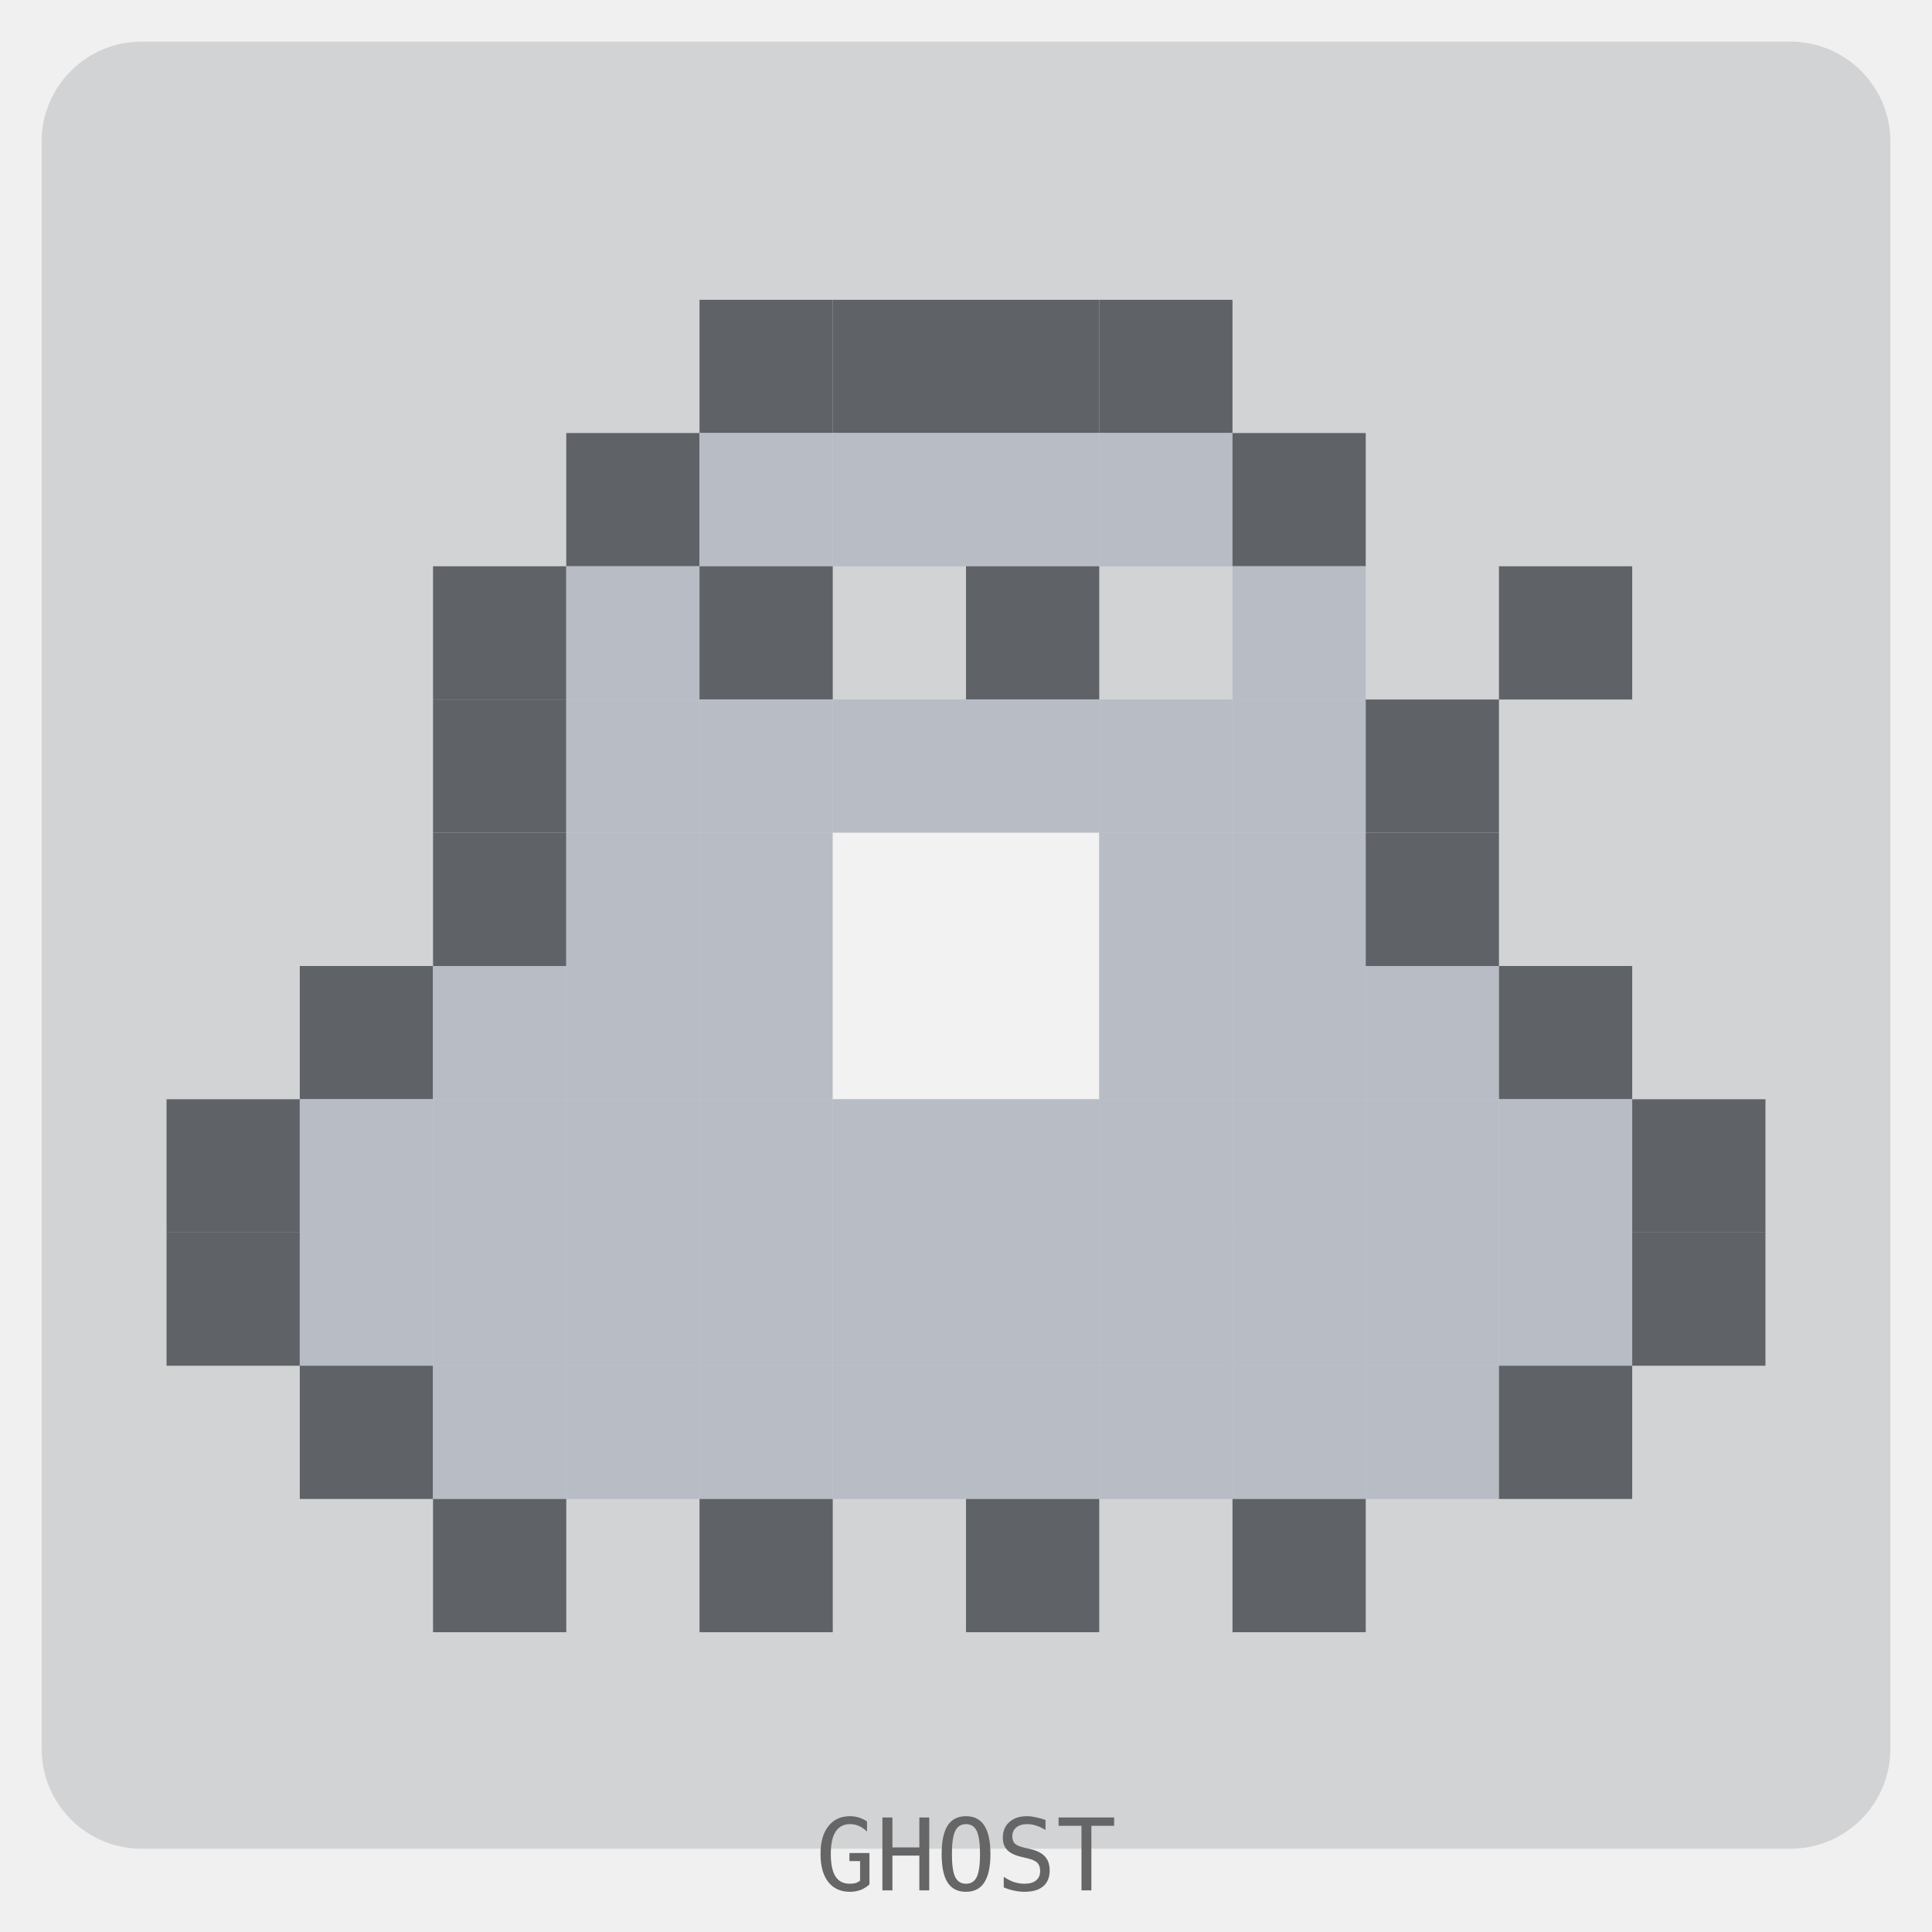
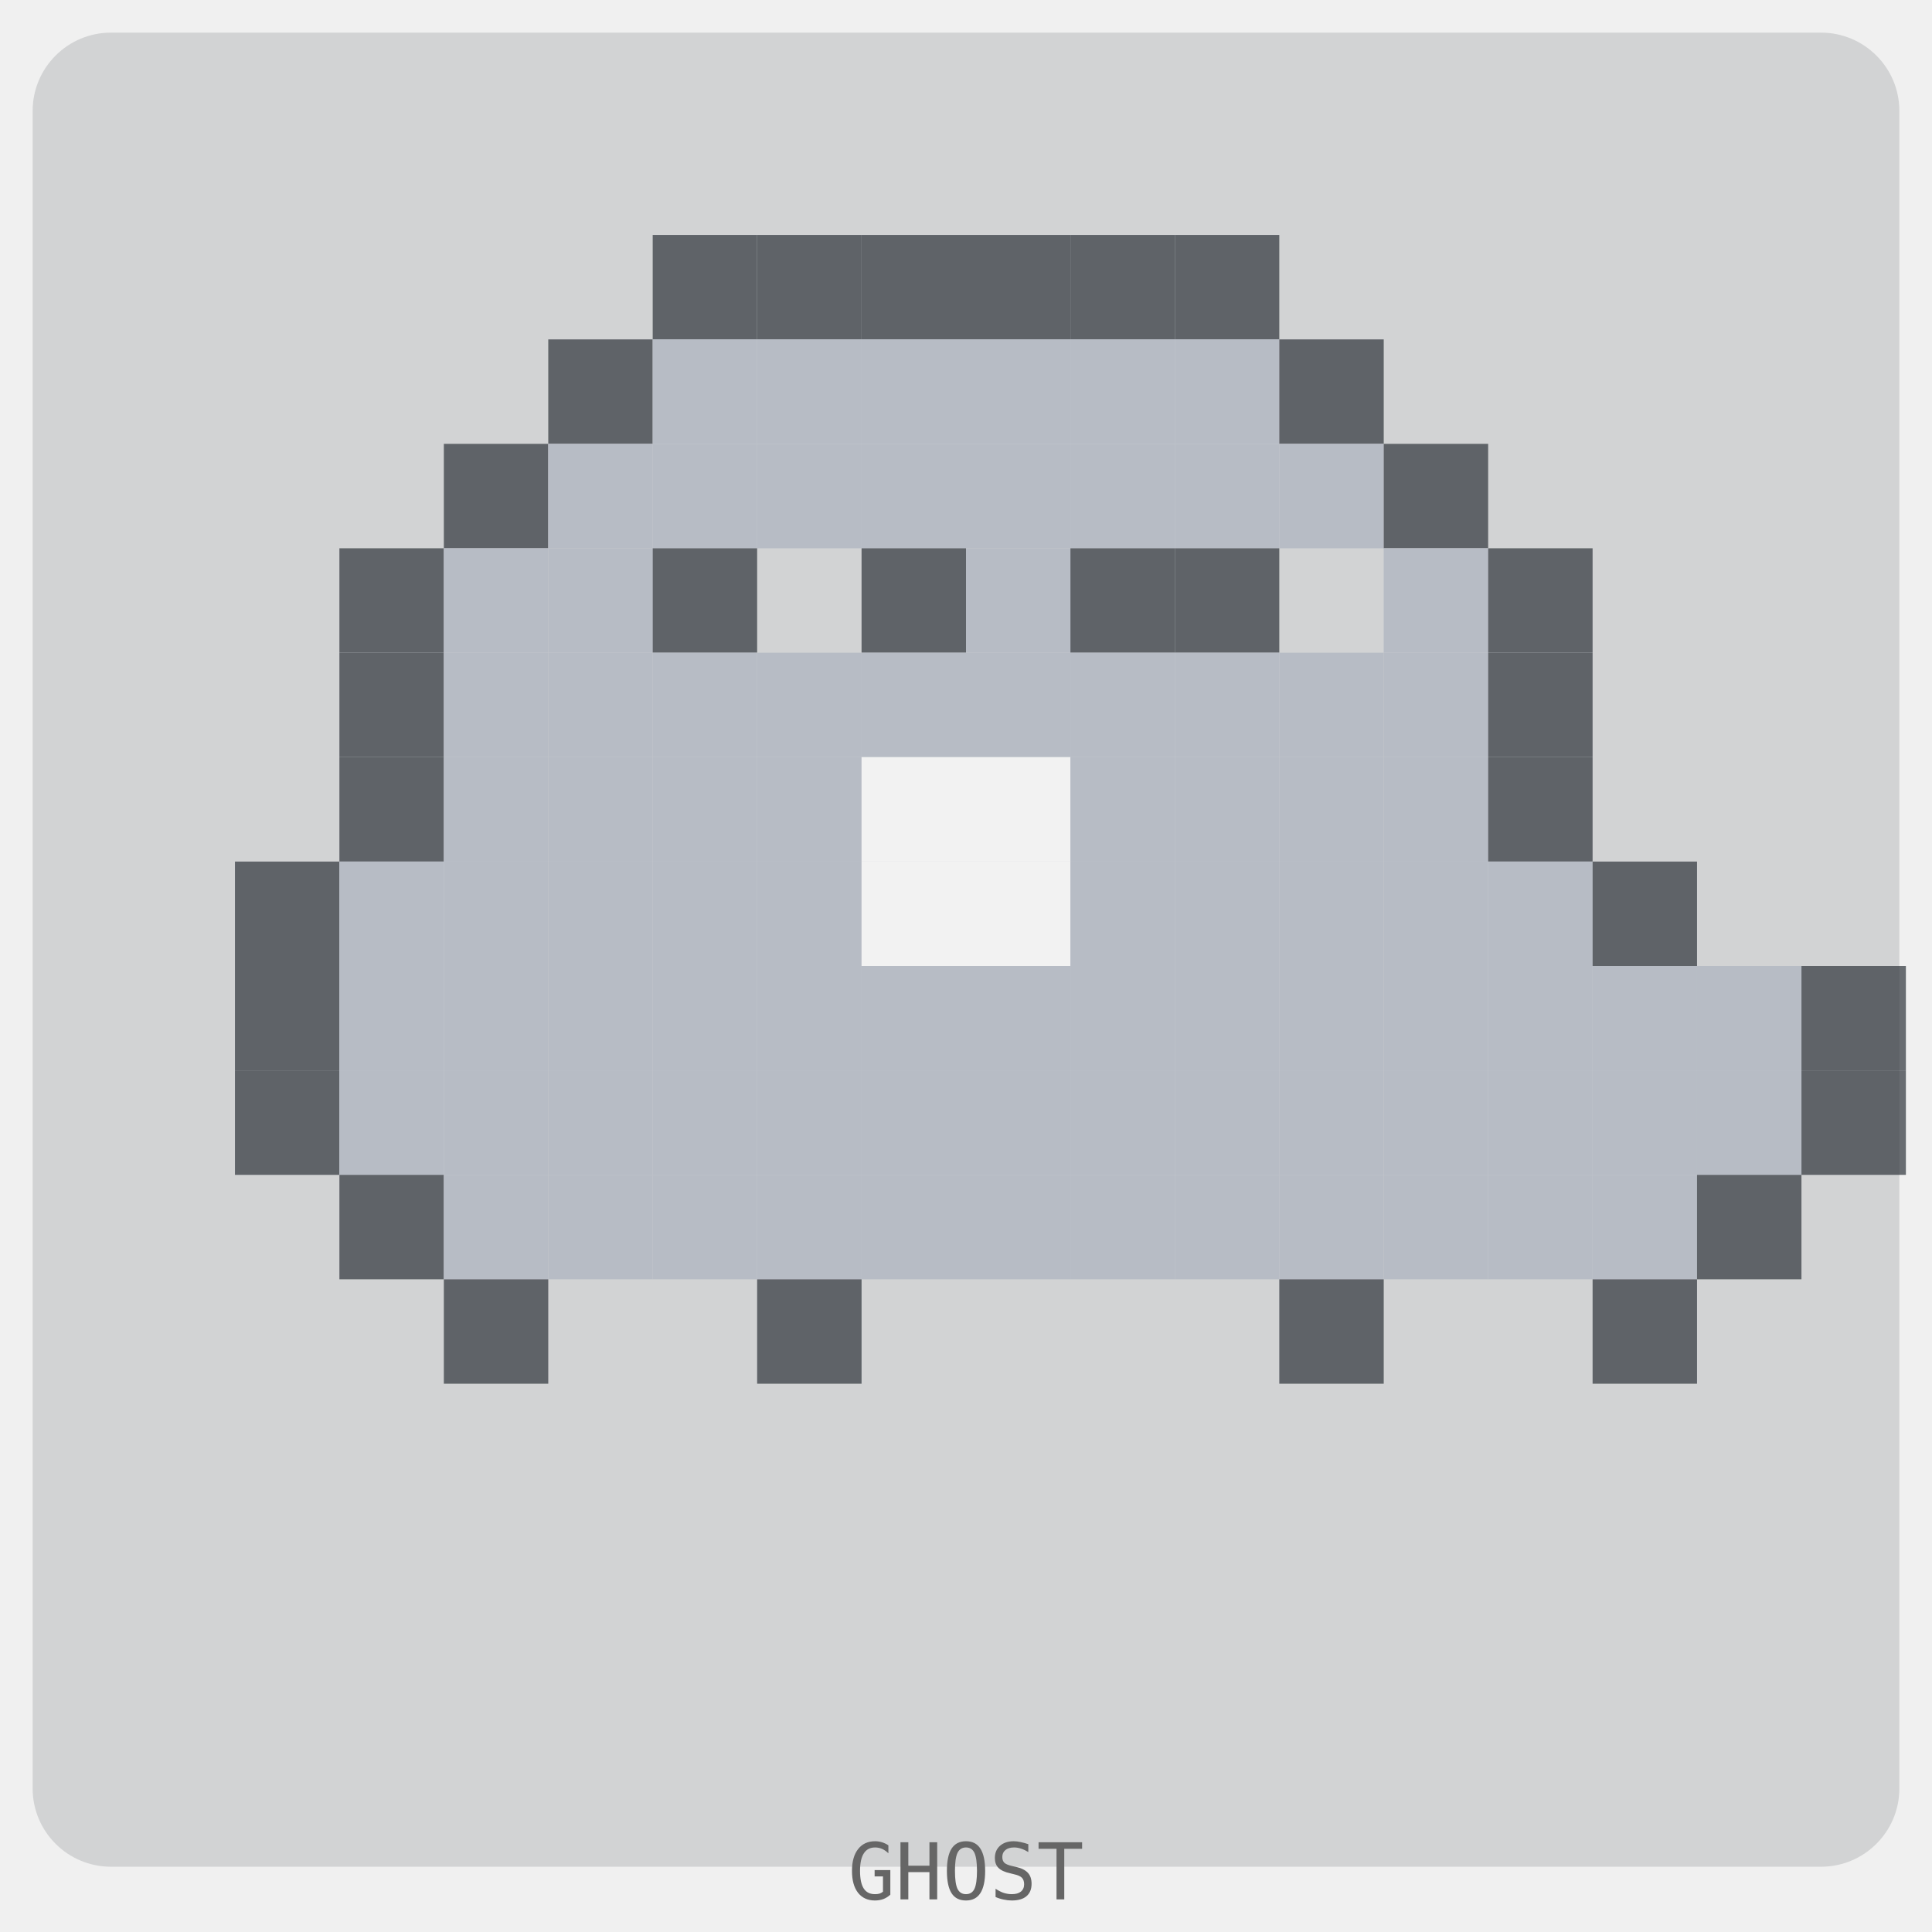
- <svg xmlns="http://www.w3.org/2000/svg" width="232" height="232" viewBox="0 0 232 232">
+ <svg xmlns="http://www.w3.org/2000/svg" width="296" height="296" viewBox="0 0 296 296">
  <style>.pet { transform-origin: center; }</style>
-   <rect x="5" y="5" width="222" height="217" rx="12" ry="12" fill="rgba(45, 51, 59, 0.15)" />
+   <rect x="5" y="5" width="286" height="281" rx="12" ry="12" fill="rgba(45, 51, 59, 0.15)" />
  <g transform="translate(20, 20)" opacity="0.7">
    <g class="pet">
-       <rect x="64" y="16" width="16" height="16" fill="#2d333b" />
      <rect x="80" y="16" width="16" height="16" fill="#2d333b" />
      <rect x="96" y="16" width="16" height="16" fill="#2d333b" />
      <rect x="112" y="16" width="16" height="16" fill="#2d333b" />
-       <rect x="48" y="32" width="16" height="16" fill="#2d333b" />
-       <rect x="64" y="32" width="16" height="16" fill="#abb2bf" />
+       <rect x="128" y="16" width="16" height="16" fill="#2d333b" />
+       <rect x="144" y="16" width="16" height="16" fill="#2d333b" />
+       <rect x="160" y="16" width="16" height="16" fill="#2d333b" />
+       <rect x="64" y="32" width="16" height="16" fill="#2d333b" />
      <rect x="80" y="32" width="16" height="16" fill="#abb2bf" />
      <rect x="96" y="32" width="16" height="16" fill="#abb2bf" />
      <rect x="112" y="32" width="16" height="16" fill="#abb2bf" />
-       <rect x="128" y="32" width="16" height="16" fill="#2d333b" />
-       <rect x="32" y="48" width="16" height="16" fill="#2d333b" />
-       <rect x="48" y="48" width="16" height="16" fill="#abb2bf" />
-       <rect x="64" y="48" width="16" height="16" fill="#2d333b" />
-       <rect x="96" y="48" width="16" height="16" fill="#2d333b" />
+       <rect x="128" y="32" width="16" height="16" fill="#abb2bf" />
+       <rect x="144" y="32" width="16" height="16" fill="#abb2bf" />
+       <rect x="160" y="32" width="16" height="16" fill="#abb2bf" />
+       <rect x="176" y="32" width="16" height="16" fill="#2d333b" />
+       <rect x="48" y="48" width="16" height="16" fill="#2d333b" />
+       <rect x="64" y="48" width="16" height="16" fill="#abb2bf" />
+       <rect x="80" y="48" width="16" height="16" fill="#abb2bf" />
+       <rect x="96" y="48" width="16" height="16" fill="#abb2bf" />
+       <rect x="112" y="48" width="16" height="16" fill="#abb2bf" />
      <rect x="128" y="48" width="16" height="16" fill="#abb2bf" />
-       <rect x="160" y="48" width="16" height="16" fill="#2d333b" />
+       <rect x="144" y="48" width="16" height="16" fill="#abb2bf" />
+       <rect x="160" y="48" width="16" height="16" fill="#abb2bf" />
+       <rect x="176" y="48" width="16" height="16" fill="#abb2bf" />
+       <rect x="192" y="48" width="16" height="16" fill="#2d333b" />
      <rect x="32" y="64" width="16" height="16" fill="#2d333b" />
      <rect x="48" y="64" width="16" height="16" fill="#abb2bf" />
      <rect x="64" y="64" width="16" height="16" fill="#abb2bf" />
-       <rect x="80" y="64" width="16" height="16" fill="#abb2bf" />
-       <rect x="96" y="64" width="16" height="16" fill="#abb2bf" />
-       <rect x="112" y="64" width="16" height="16" fill="#abb2bf" />
+       <rect x="80" y="64" width="16" height="16" fill="#2d333b" />
+       <rect x="112" y="64" width="16" height="16" fill="#2d333b" />
      <rect x="128" y="64" width="16" height="16" fill="#abb2bf" />
      <rect x="144" y="64" width="16" height="16" fill="#2d333b" />
+       <rect x="160" y="64" width="16" height="16" fill="#2d333b" />
+       <rect x="192" y="64" width="16" height="16" fill="#abb2bf" />
+       <rect x="208" y="64" width="16" height="16" fill="#2d333b" />
      <rect x="32" y="80" width="16" height="16" fill="#2d333b" />
      <rect x="48" y="80" width="16" height="16" fill="#abb2bf" />
      <rect x="64" y="80" width="16" height="16" fill="#abb2bf" />
-       <rect x="80" y="80" width="16" height="16" fill="#ffffff" />
-       <rect x="96" y="80" width="16" height="16" fill="#ffffff" />
+       <rect x="80" y="80" width="16" height="16" fill="#abb2bf" />
+       <rect x="96" y="80" width="16" height="16" fill="#abb2bf" />
      <rect x="112" y="80" width="16" height="16" fill="#abb2bf" />
      <rect x="128" y="80" width="16" height="16" fill="#abb2bf" />
-       <rect x="144" y="80" width="16" height="16" fill="#2d333b" />
-       <rect x="16" y="96" width="16" height="16" fill="#2d333b" />
-       <rect x="32" y="96" width="16" height="16" fill="#abb2bf" />
+       <rect x="144" y="80" width="16" height="16" fill="#abb2bf" />
+       <rect x="160" y="80" width="16" height="16" fill="#abb2bf" />
+       <rect x="176" y="80" width="16" height="16" fill="#abb2bf" />
+       <rect x="192" y="80" width="16" height="16" fill="#abb2bf" />
+       <rect x="208" y="80" width="16" height="16" fill="#2d333b" />
+       <rect x="32" y="96" width="16" height="16" fill="#2d333b" />
      <rect x="48" y="96" width="16" height="16" fill="#abb2bf" />
      <rect x="64" y="96" width="16" height="16" fill="#abb2bf" />
-       <rect x="80" y="96" width="16" height="16" fill="#ffffff" />
-       <rect x="96" y="96" width="16" height="16" fill="#ffffff" />
-       <rect x="112" y="96" width="16" height="16" fill="#abb2bf" />
-       <rect x="128" y="96" width="16" height="16" fill="#abb2bf" />
+       <rect x="80" y="96" width="16" height="16" fill="#abb2bf" />
+       <rect x="96" y="96" width="16" height="16" fill="#abb2bf" />
+       <rect x="112" y="96" width="16" height="16" fill="#ffffff" />
+       <rect x="128" y="96" width="16" height="16" fill="#ffffff" />
      <rect x="144" y="96" width="16" height="16" fill="#abb2bf" />
-       <rect x="160" y="96" width="16" height="16" fill="#2d333b" />
-       <rect x="0" y="112" width="16" height="16" fill="#2d333b" />
-       <rect x="16" y="112" width="16" height="16" fill="#abb2bf" />
+       <rect x="160" y="96" width="16" height="16" fill="#abb2bf" />
+       <rect x="176" y="96" width="16" height="16" fill="#abb2bf" />
+       <rect x="192" y="96" width="16" height="16" fill="#abb2bf" />
+       <rect x="208" y="96" width="16" height="16" fill="#2d333b" />
+       <rect x="16" y="112" width="16" height="16" fill="#2d333b" />
      <rect x="32" y="112" width="16" height="16" fill="#abb2bf" />
      <rect x="48" y="112" width="16" height="16" fill="#abb2bf" />
      <rect x="64" y="112" width="16" height="16" fill="#abb2bf" />
      <rect x="80" y="112" width="16" height="16" fill="#abb2bf" />
      <rect x="96" y="112" width="16" height="16" fill="#abb2bf" />
-       <rect x="112" y="112" width="16" height="16" fill="#abb2bf" />
-       <rect x="128" y="112" width="16" height="16" fill="#abb2bf" />
+       <rect x="112" y="112" width="16" height="16" fill="#ffffff" />
+       <rect x="128" y="112" width="16" height="16" fill="#ffffff" />
      <rect x="144" y="112" width="16" height="16" fill="#abb2bf" />
      <rect x="160" y="112" width="16" height="16" fill="#abb2bf" />
-       <rect x="176" y="112" width="16" height="16" fill="#2d333b" />
-       <rect x="0" y="128" width="16" height="16" fill="#2d333b" />
-       <rect x="16" y="128" width="16" height="16" fill="#abb2bf" />
+       <rect x="176" y="112" width="16" height="16" fill="#abb2bf" />
+       <rect x="192" y="112" width="16" height="16" fill="#abb2bf" />
+       <rect x="208" y="112" width="16" height="16" fill="#abb2bf" />
+       <rect x="224" y="112" width="16" height="16" fill="#2d333b" />
+       <rect x="16" y="128" width="16" height="16" fill="#2d333b" />
      <rect x="32" y="128" width="16" height="16" fill="#abb2bf" />
      <rect x="48" y="128" width="16" height="16" fill="#abb2bf" />
      <rect x="64" y="128" width="16" height="16" fill="#abb2bf" />
      <rect x="80" y="128" width="16" height="16" fill="#abb2bf" />
      <rect x="96" y="128" width="16" height="16" fill="#abb2bf" />
      <rect x="112" y="128" width="16" height="16" fill="#abb2bf" />
      <rect x="128" y="128" width="16" height="16" fill="#abb2bf" />
      <rect x="144" y="128" width="16" height="16" fill="#abb2bf" />
      <rect x="160" y="128" width="16" height="16" fill="#abb2bf" />
-       <rect x="176" y="128" width="16" height="16" fill="#2d333b" />
+       <rect x="176" y="128" width="16" height="16" fill="#abb2bf" />
+       <rect x="192" y="128" width="16" height="16" fill="#abb2bf" />
+       <rect x="208" y="128" width="16" height="16" fill="#abb2bf" />
+       <rect x="224" y="128" width="16" height="16" fill="#abb2bf" />
+       <rect x="240" y="128" width="16" height="16" fill="#abb2bf" />
+       <rect x="256" y="128" width="16" height="16" fill="#2d333b" />
      <rect x="16" y="144" width="16" height="16" fill="#2d333b" />
      <rect x="32" y="144" width="16" height="16" fill="#abb2bf" />
      <rect x="48" y="144" width="16" height="16" fill="#abb2bf" />
      <rect x="64" y="144" width="16" height="16" fill="#abb2bf" />
      <rect x="80" y="144" width="16" height="16" fill="#abb2bf" />
      <rect x="96" y="144" width="16" height="16" fill="#abb2bf" />
      <rect x="112" y="144" width="16" height="16" fill="#abb2bf" />
      <rect x="128" y="144" width="16" height="16" fill="#abb2bf" />
      <rect x="144" y="144" width="16" height="16" fill="#abb2bf" />
-       <rect x="160" y="144" width="16" height="16" fill="#2d333b" />
+       <rect x="160" y="144" width="16" height="16" fill="#abb2bf" />
+       <rect x="176" y="144" width="16" height="16" fill="#abb2bf" />
+       <rect x="192" y="144" width="16" height="16" fill="#abb2bf" />
+       <rect x="208" y="144" width="16" height="16" fill="#abb2bf" />
+       <rect x="224" y="144" width="16" height="16" fill="#abb2bf" />
+       <rect x="240" y="144" width="16" height="16" fill="#abb2bf" />
+       <rect x="256" y="144" width="16" height="16" fill="#2d333b" />
      <rect x="32" y="160" width="16" height="16" fill="#2d333b" />
-       <rect x="64" y="160" width="16" height="16" fill="#2d333b" />
-       <rect x="96" y="160" width="16" height="16" fill="#2d333b" />
-       <rect x="128" y="160" width="16" height="16" fill="#2d333b" />
+       <rect x="48" y="160" width="16" height="16" fill="#abb2bf" />
+       <rect x="64" y="160" width="16" height="16" fill="#abb2bf" />
+       <rect x="80" y="160" width="16" height="16" fill="#abb2bf" />
+       <rect x="96" y="160" width="16" height="16" fill="#abb2bf" />
+       <rect x="112" y="160" width="16" height="16" fill="#abb2bf" />
+       <rect x="128" y="160" width="16" height="16" fill="#abb2bf" />
+       <rect x="144" y="160" width="16" height="16" fill="#abb2bf" />
+       <rect x="160" y="160" width="16" height="16" fill="#abb2bf" />
+       <rect x="176" y="160" width="16" height="16" fill="#abb2bf" />
+       <rect x="192" y="160" width="16" height="16" fill="#abb2bf" />
+       <rect x="208" y="160" width="16" height="16" fill="#abb2bf" />
+       <rect x="224" y="160" width="16" height="16" fill="#abb2bf" />
+       <rect x="240" y="160" width="16" height="16" fill="#2d333b" />
+       <rect x="48" y="176" width="16" height="16" fill="#2d333b" />
+       <rect x="96" y="176" width="16" height="16" fill="#2d333b" />
+       <rect x="176" y="176" width="16" height="16" fill="#2d333b" />
+       <rect x="224" y="176" width="16" height="16" fill="#2d333b" />
    </g>
  </g>
-   <text x="50%" y="227" text-anchor="middle" font-family="monospace" font-size="12" fill="#666">GHOST</text>
+   <text x="50%" y="291" text-anchor="middle" font-family="monospace" font-size="12" fill="#666">GHOST</text>
</svg>
